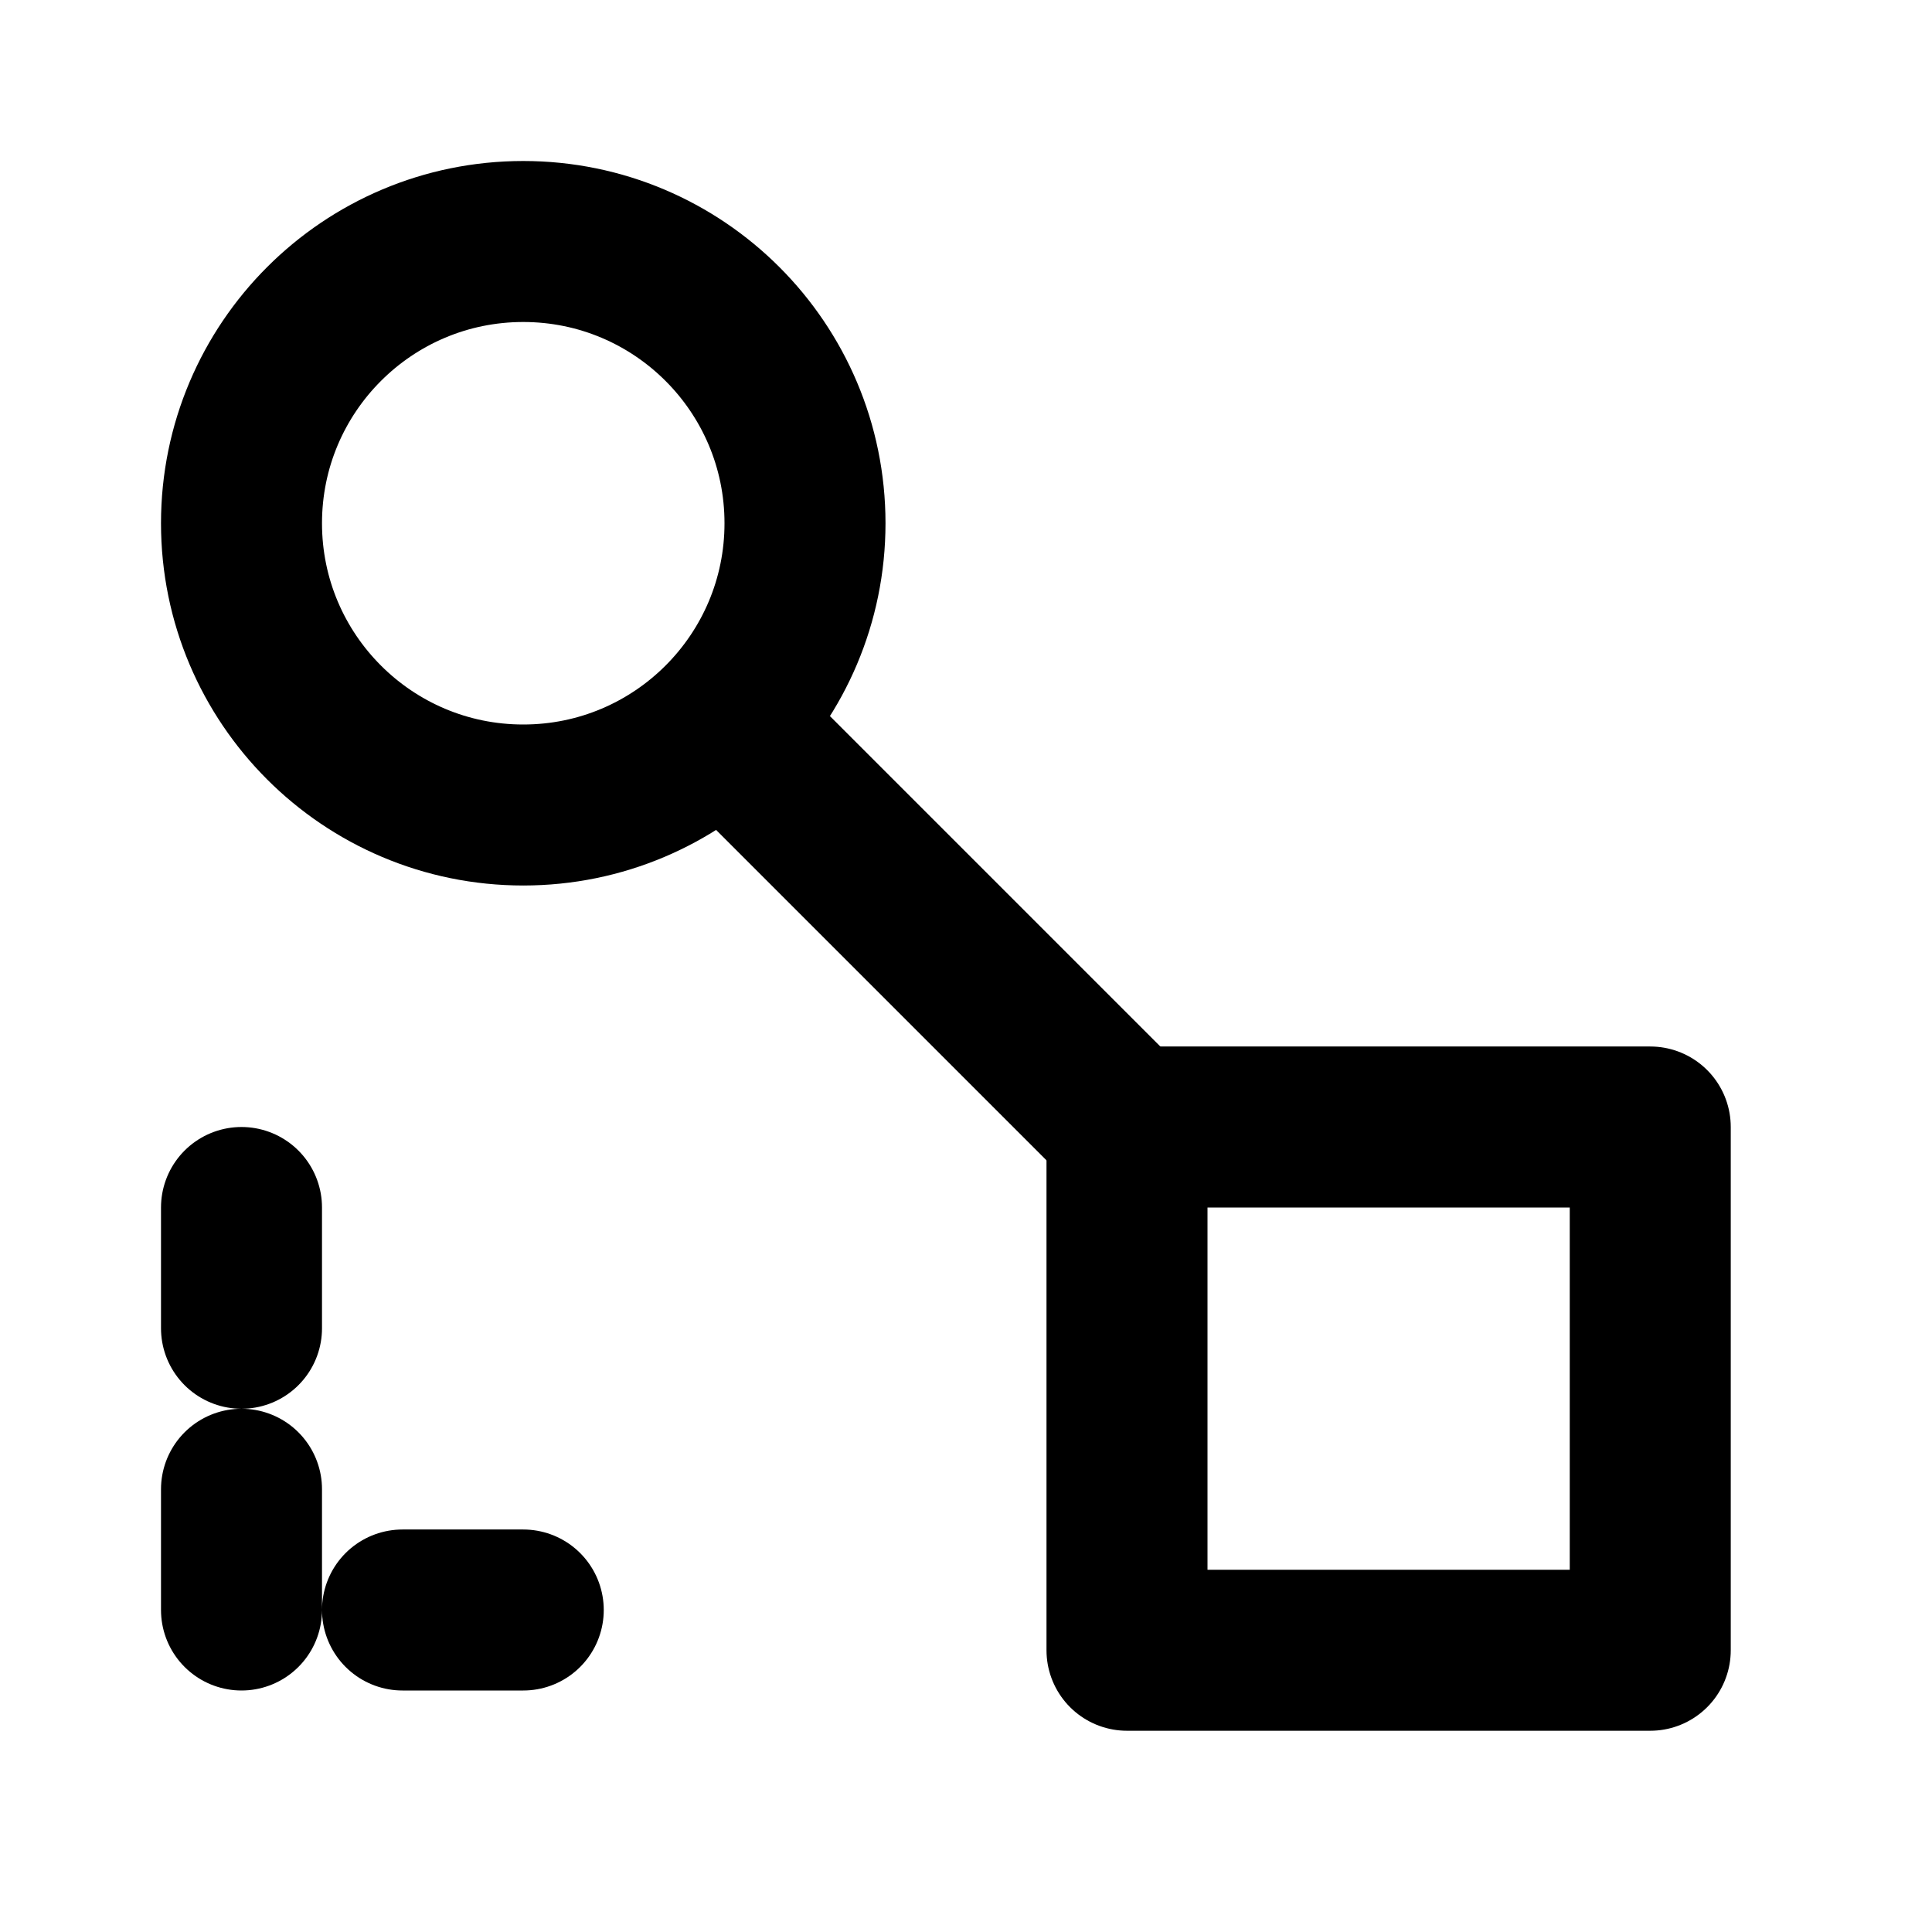
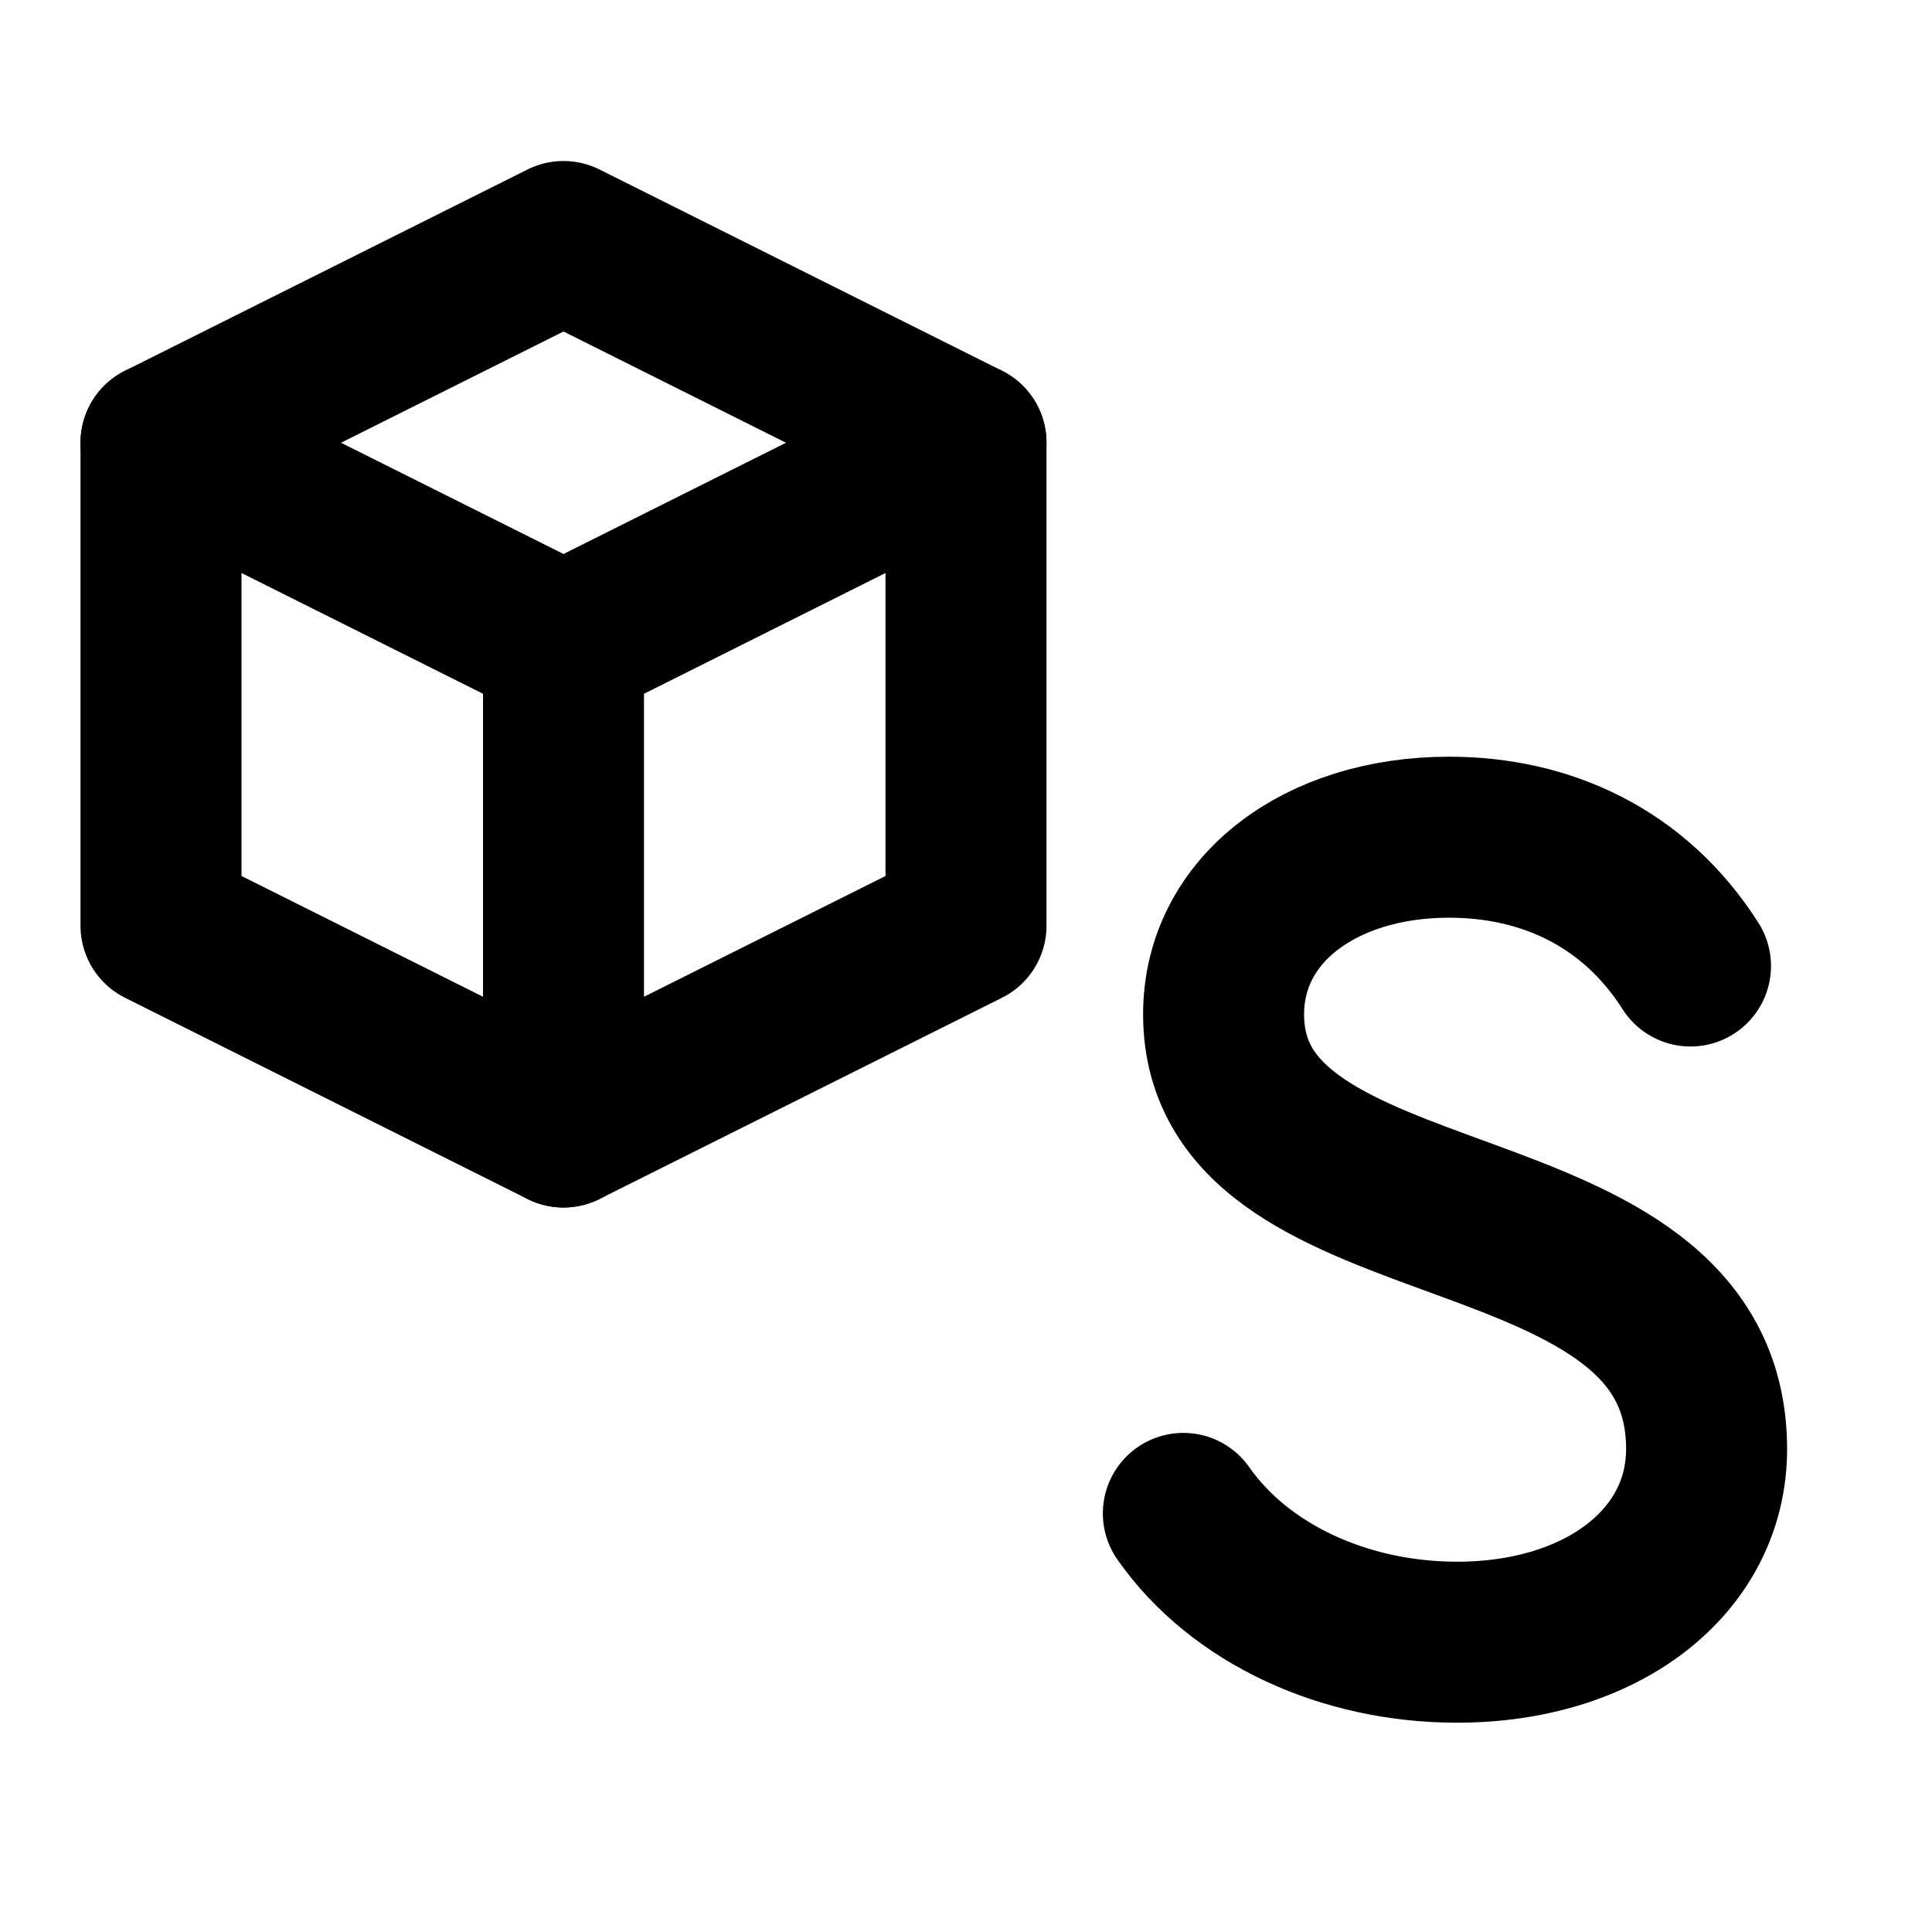
<svg xmlns="http://www.w3.org/2000/svg" width="24" height="24" viewBox="0 0 24 24" fill="none" stroke="#000000" stroke-width="2" stroke-linecap="round" stroke-linejoin="round">
-   <circle cx="6.5" cy="6.5" r="3.5" />
-   <path d="M9 9L14 14" />
-   <path d="M14 14L20.5 14L20.5 20.5L14 20.5Z" />
-   <path d="M3 15V20H8" stroke-dasharray="1.5 2" />
+   <path d="M7 3L12 5.5V11.5L7 14L2 11.5V5.5Z" />
+   <path d="M2 5.5L7 8L12 5.5M7 8V14" />
+   <path d="M21 12C20.3 10.9 19.2 10.4 18 10.4C16.4 10.4 15.2 11.3 15.2 12.6C15.2 15.6 21.2 14.6 21.2 18C21.2 19.4 19.9 20.4 18.1 20.4C16.7 20.4 15.4 19.8 14.7 18.8" />
</svg>
